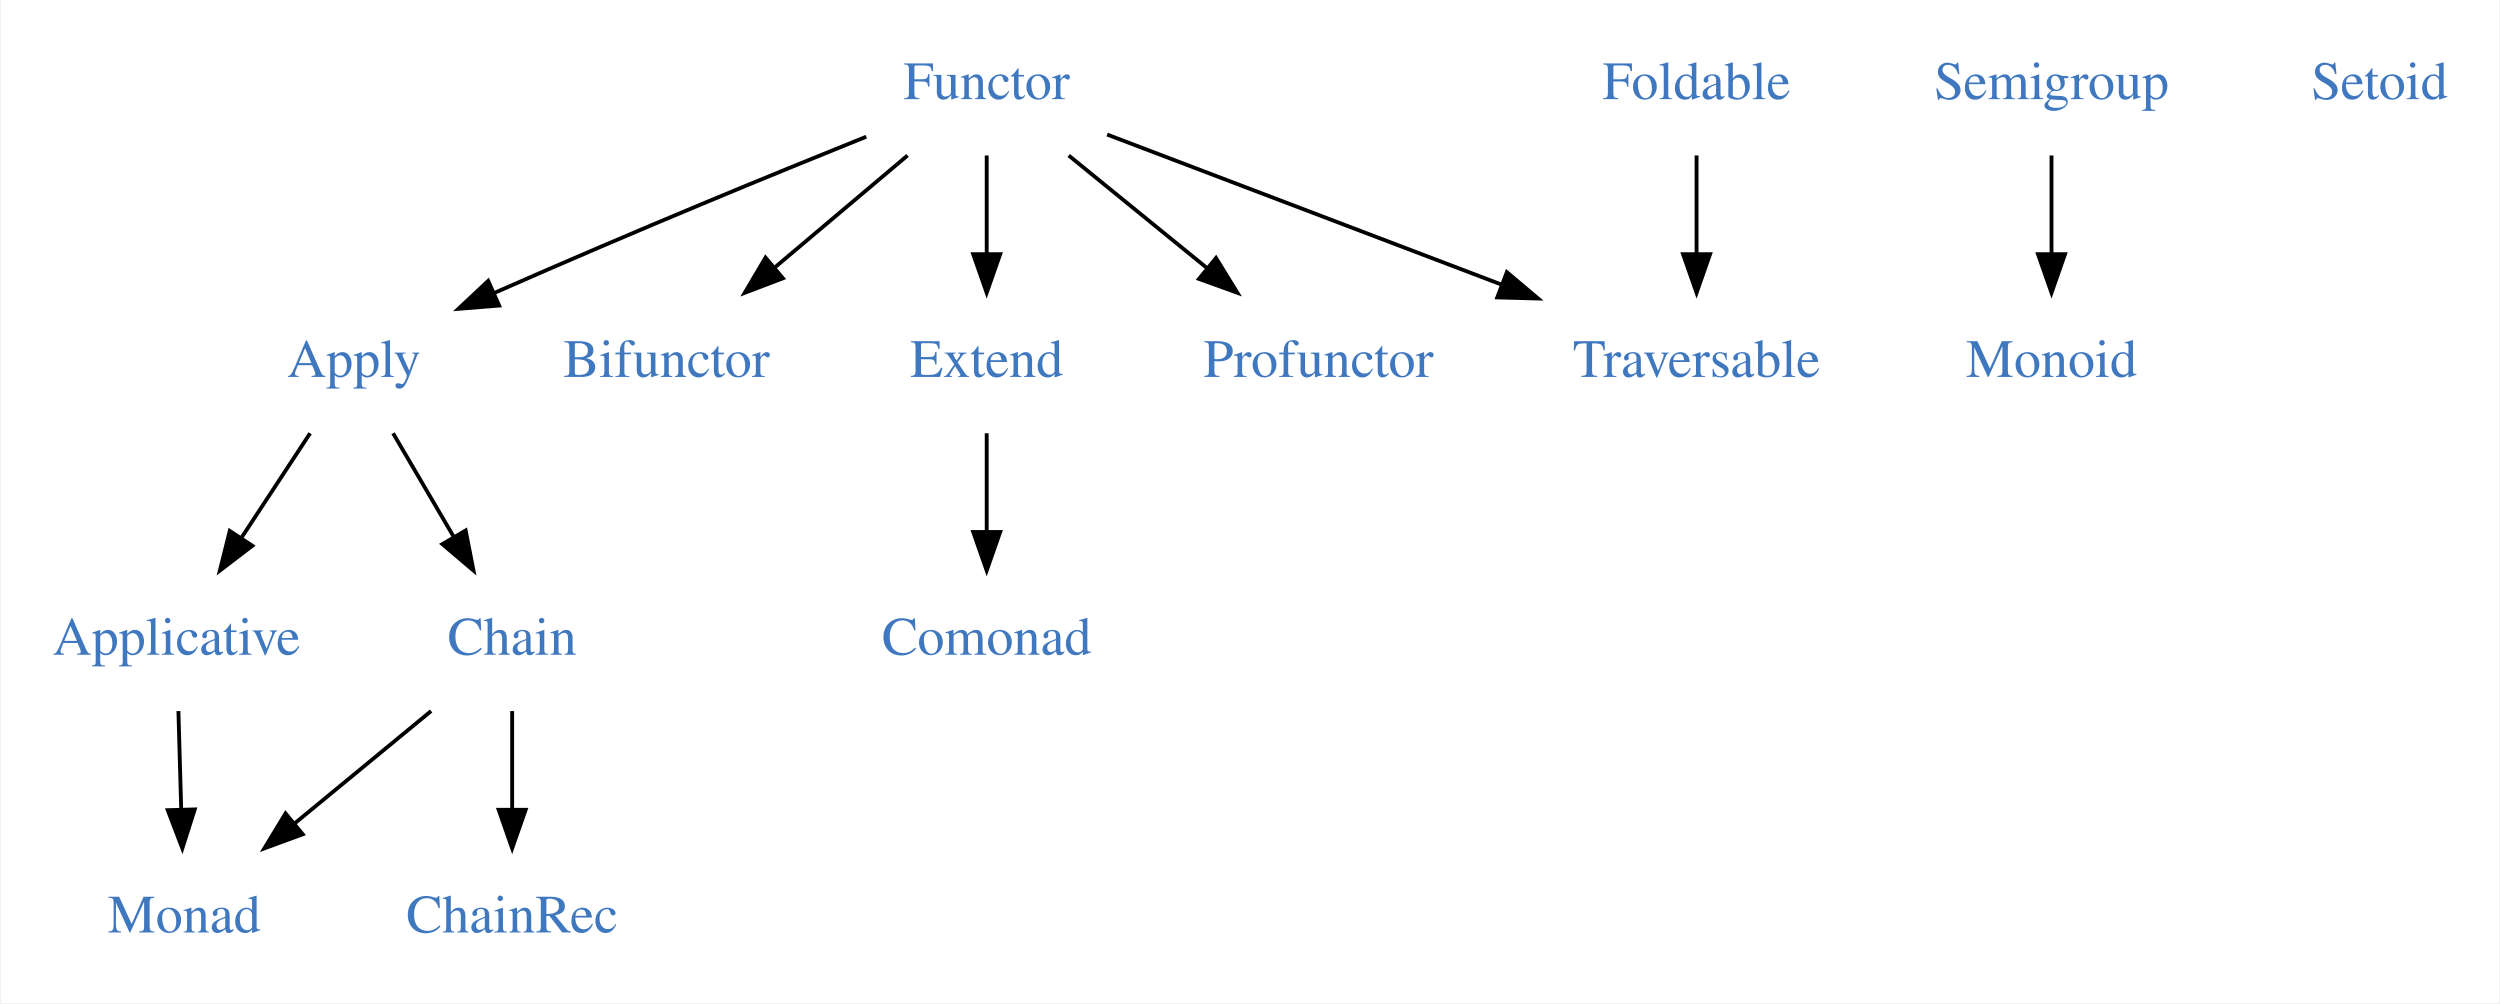
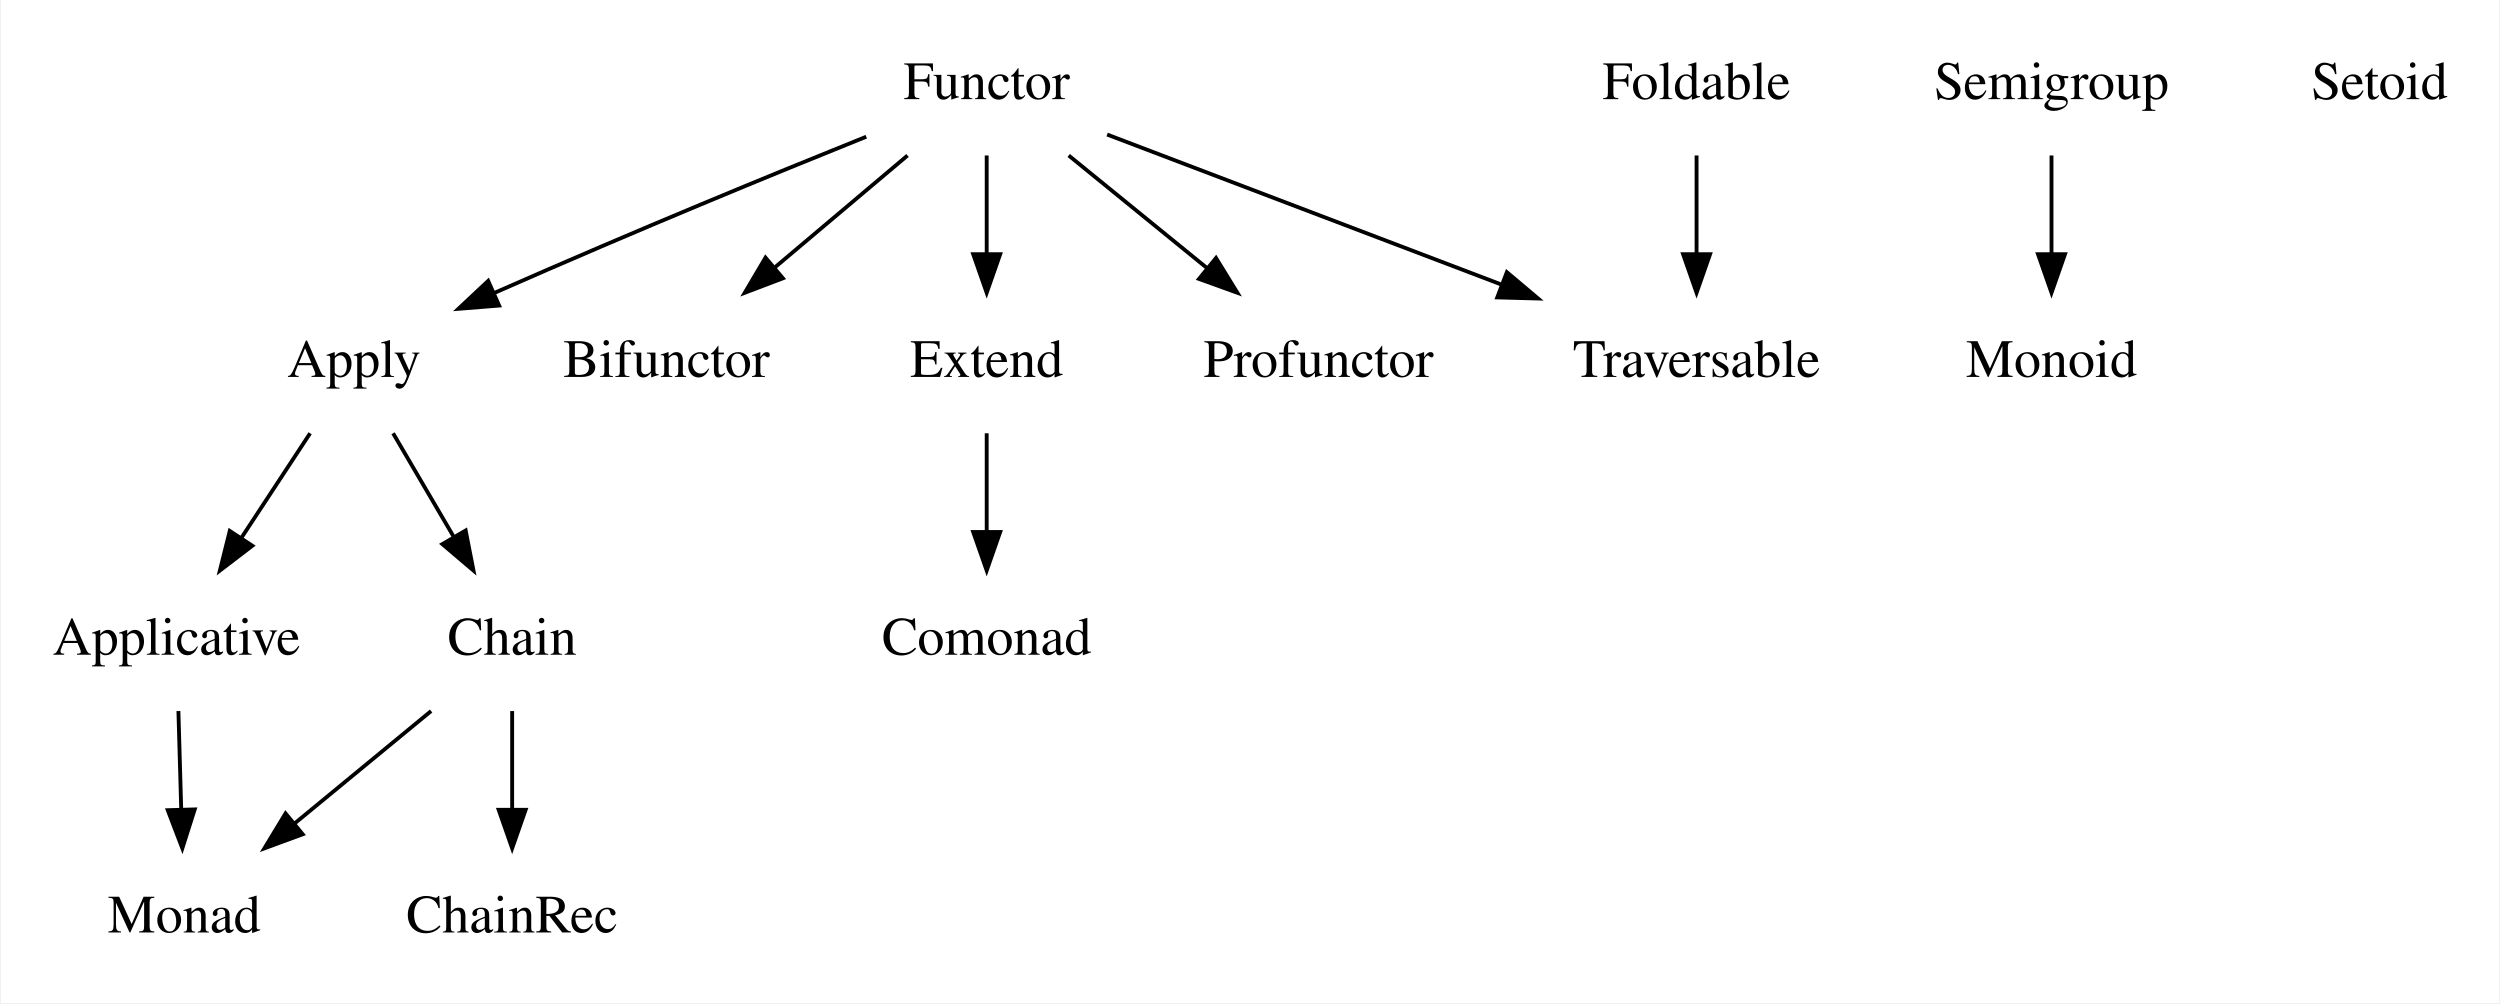
- <svg xmlns="http://www.w3.org/2000/svg" xmlns:xlink="http://www.w3.org/1999/xlink" width="648pt" height="260pt" viewBox="0.00 0.00 647.50 260.00">
+ <svg xmlns="http://www.w3.org/2000/svg" width="648pt" height="260pt" viewBox="0.00 0.00 647.50 260.00">
  <g id="graph0" class="graph" transform="scale(1 1) rotate(0) translate(4 256)">
    <polygon fill="white" stroke="none" points="-4,4 -4,-256 643.5,-256 643.5,4 -4,4" />
    <g id="node1" class="node">
-       <g id="a_node1">
-         <a xlink:href="#applicative" xlink:title="Applicative">
-           <text text-anchor="middle" x="41.5" y="-86.3" font-family="Times,serif" font-size="14.00" fill="#4078c0">Applicative</text>
-         </a>
-       </g>
+       <text text-anchor="middle" x="41.5" y="-86.3" font-family="Times,serif" font-size="14.00">Applicative</text>
    </g>
    <g id="node10" class="node">
-       <g id="a_node10">
-         <a xlink:href="#monad" xlink:title="Monad">
-           <text text-anchor="middle" x="43.5" y="-14.3" font-family="Times,serif" font-size="14.00" fill="#4078c0">Monad</text>
-         </a>
-       </g>
+       <text text-anchor="middle" x="43.5" y="-14.3" font-family="Times,serif" font-size="14.00">Monad</text>
    </g>
    <g id="edge1" class="edge">
      <path fill="none" stroke="black" d="M41.994,-71.697C42.215,-63.983 42.48,-54.712 42.725,-46.112" />
      <polygon fill="black" stroke="black" points="46.224,-46.2 43.011,-36.104 39.227,-46 46.224,-46.2" />
    </g>
    <g id="node2" class="node">
-       <g id="a_node2">
-         <a xlink:href="#apply" xlink:title="Apply">
-           <text text-anchor="middle" x="87.5" y="-158.3" font-family="Times,serif" font-size="14.00" fill="#4078c0">Apply</text>
-         </a>
-       </g>
+       <text text-anchor="middle" x="87.5" y="-158.3" font-family="Times,serif" font-size="14.00">Apply</text>
    </g>
    <g id="edge2" class="edge">
      <path fill="none" stroke="black" d="M76.129,-143.697C70.781,-135.559 64.296,-125.689 58.389,-116.701" />
      <polygon fill="black" stroke="black" points="61.157,-114.539 52.74,-108.104 55.307,-118.384 61.157,-114.539" />
    </g>
    <g id="node4" class="node">
-       <g id="a_node4">
-         <a xlink:href="#chain" xlink:title="Chain">
-           <text text-anchor="middle" x="128.5" y="-86.3" font-family="Times,serif" font-size="14.00" fill="#4078c0">Chain</text>
-         </a>
-       </g>
+       <text text-anchor="middle" x="128.5" y="-86.3" font-family="Times,serif" font-size="14.00">Chain</text>
    </g>
    <g id="edge3" class="edge">
      <path fill="none" stroke="black" d="M97.635,-143.697C102.352,-135.644 108.062,-125.894 113.282,-116.982" />
      <polygon fill="black" stroke="black" points="116.448,-118.502 118.482,-108.104 110.408,-114.964 116.448,-118.502" />
    </g>
    <g id="node3" class="node">
-       <g id="a_node3">
-         <a xlink:href="#bifunctor" xlink:title="Bifunctor">
-           <text text-anchor="middle" x="168.5" y="-158.3" font-family="Times,serif" font-size="14.00" fill="#4078c0">Bifunctor</text>
-         </a>
-       </g>
+       <text text-anchor="middle" x="168.5" y="-158.3" font-family="Times,serif" font-size="14.00">Bifunctor</text>
    </g>
    <g id="node5" class="node">
-       <g id="a_node5">
-         <a xlink:href="#chainrec" xlink:title="ChainRec">
-           <text text-anchor="middle" x="128.5" y="-14.3" font-family="Times,serif" font-size="14.00" fill="#4078c0">ChainRec</text>
-         </a>
-       </g>
+       <text text-anchor="middle" x="128.5" y="-14.3" font-family="Times,serif" font-size="14.00">ChainRec</text>
    </g>
    <g id="edge4" class="edge">
      <path fill="none" stroke="black" d="M128.5,-71.697C128.5,-63.983 128.5,-54.712 128.5,-46.112" />
      <polygon fill="black" stroke="black" points="132,-46.104 128.5,-36.104 125,-46.104 132,-46.104" />
    </g>
    <g id="edge5" class="edge">
      <path fill="none" stroke="black" d="M107.489,-71.697C96.784,-62.881 83.61,-52.032 72.004,-42.474" />
      <polygon fill="black" stroke="black" points="74.214,-39.76 64.269,-36.104 69.764,-45.163 74.214,-39.76" />
    </g>
    <g id="node6" class="node">
-       <g id="a_node6">
-         <a xlink:href="#comonad" xlink:title="Comonad">
-           <text text-anchor="middle" x="251.5" y="-86.3" font-family="Times,serif" font-size="14.00" fill="#4078c0">Comonad</text>
-         </a>
-       </g>
+       <text text-anchor="middle" x="251.5" y="-86.3" font-family="Times,serif" font-size="14.00">Comonad</text>
    </g>
    <g id="node7" class="node">
-       <g id="a_node7">
-         <a xlink:href="#extend" xlink:title="Extend">
-           <text text-anchor="middle" x="251.5" y="-158.3" font-family="Times,serif" font-size="14.00" fill="#4078c0">Extend</text>
-         </a>
-       </g>
+       <text text-anchor="middle" x="251.5" y="-158.3" font-family="Times,serif" font-size="14.00">Extend</text>
    </g>
    <g id="edge6" class="edge">
      <path fill="none" stroke="black" d="M251.5,-143.697C251.5,-135.983 251.5,-126.712 251.5,-118.112" />
      <polygon fill="black" stroke="black" points="255,-118.104 251.5,-108.104 248,-118.104 255,-118.104" />
    </g>
    <g id="node8" class="node">
-       <g id="a_node8">
-         <a xlink:href="#foldable" xlink:title="Foldable">
-           <text text-anchor="middle" x="435.5" y="-230.3" font-family="Times,serif" font-size="14.00" fill="#4078c0">Foldable</text>
-         </a>
-       </g>
+       <text text-anchor="middle" x="435.5" y="-230.3" font-family="Times,serif" font-size="14.00">Foldable</text>
    </g>
    <g id="node15" class="node">
-       <g id="a_node15">
-         <a xlink:href="#traversable" xlink:title="Traversable">
-           <text text-anchor="middle" x="435.5" y="-158.3" font-family="Times,serif" font-size="14.00" fill="#4078c0">Traversable</text>
-         </a>
-       </g>
+       <text text-anchor="middle" x="435.5" y="-158.3" font-family="Times,serif" font-size="14.00">Traversable</text>
    </g>
    <g id="edge7" class="edge">
      <path fill="none" stroke="black" d="M435.5,-215.697C435.5,-207.983 435.5,-198.712 435.5,-190.112" />
      <polygon fill="black" stroke="black" points="439,-190.104 435.5,-180.104 432,-190.104 439,-190.104" />
    </g>
    <g id="node9" class="node">
-       <g id="a_node9">
-         <a xlink:href="#functor" xlink:title="Functor">
-           <text text-anchor="middle" x="251.5" y="-230.3" font-family="Times,serif" font-size="14.00" fill="#4078c0">Functor</text>
-         </a>
-       </g>
+       <text text-anchor="middle" x="251.5" y="-230.3" font-family="Times,serif" font-size="14.00">Functor</text>
    </g>
    <g id="edge8" class="edge">
      <path fill="none" stroke="black" d="M220.282,-220.568C196.185,-210.862 161.841,-196.794 123.783,-180.034" />
      <polygon fill="black" stroke="black" points="125.123,-176.799 114.562,-175.952 122.289,-183.2 125.123,-176.799" />
    </g>
    <g id="edge9" class="edge">
      <path fill="none" stroke="black" d="M230.983,-215.697C220.631,-206.965 207.914,-196.24 196.661,-186.75" />
      <polygon fill="black" stroke="black" points="198.682,-183.876 188.781,-180.104 194.169,-189.227 198.682,-183.876" />
    </g>
    <g id="edge10" class="edge">
      <path fill="none" stroke="black" d="M251.5,-215.697C251.5,-207.983 251.5,-198.712 251.5,-190.112" />
      <polygon fill="black" stroke="black" points="255,-190.104 251.5,-180.104 248,-190.104 255,-190.104" />
    </g>
    <g id="node12" class="node">
-       <g id="a_node12">
-         <a xlink:href="#profunctor" xlink:title="Profunctor">
-           <text text-anchor="middle" x="337.5" y="-158.3" font-family="Times,serif" font-size="14.00" fill="#4078c0">Profunctor</text>
-         </a>
-       </g>
+       <text text-anchor="middle" x="337.5" y="-158.3" font-family="Times,serif" font-size="14.00">Profunctor</text>
    </g>
    <g id="edge11" class="edge">
      <path fill="none" stroke="black" d="M272.758,-215.697C283.589,-206.881 296.918,-196.032 308.66,-186.474" />
      <polygon fill="black" stroke="black" points="310.94,-189.132 316.486,-180.104 306.521,-183.703 310.94,-189.132" />
    </g>
    <g id="edge12" class="edge">
      <path fill="none" stroke="black" d="M282.713,-221.125C310.709,-210.475 352.298,-194.653 385.019,-182.205" />
      <polygon fill="black" stroke="black" points="386.327,-185.452 394.429,-178.625 383.838,-178.909 386.327,-185.452" />
    </g>
    <g id="node11" class="node">
-       <g id="a_node11">
-         <a xlink:href="#monoid" xlink:title="Monoid">
-           <text text-anchor="middle" x="527.5" y="-158.3" font-family="Times,serif" font-size="14.00" fill="#4078c0">Monoid</text>
-         </a>
-       </g>
+       <text text-anchor="middle" x="527.5" y="-158.3" font-family="Times,serif" font-size="14.00">Monoid</text>
    </g>
    <g id="node13" class="node">
-       <g id="a_node13">
-         <a xlink:href="#semigroup" xlink:title="Semigroup">
-           <text text-anchor="middle" x="527.5" y="-230.3" font-family="Times,serif" font-size="14.00" fill="#4078c0">Semigroup</text>
-         </a>
-       </g>
+       <text text-anchor="middle" x="527.5" y="-230.3" font-family="Times,serif" font-size="14.00">Semigroup</text>
    </g>
    <g id="edge13" class="edge">
      <path fill="none" stroke="black" d="M527.5,-215.697C527.5,-207.983 527.5,-198.712 527.5,-190.112" />
      <polygon fill="black" stroke="black" points="531,-190.104 527.5,-180.104 524,-190.104 531,-190.104" />
    </g>
    <g id="node14" class="node">
-       <g id="a_node14">
-         <a xlink:href="#setoid" xlink:title="Setoid">
-           <text text-anchor="middle" x="612.5" y="-230.3" font-family="Times,serif" font-size="14.00" fill="#4078c0">Setoid</text>
-         </a>
-       </g>
+       <text text-anchor="middle" x="612.5" y="-230.3" font-family="Times,serif" font-size="14.00">Setoid</text>
    </g>
  </g>
</svg>
